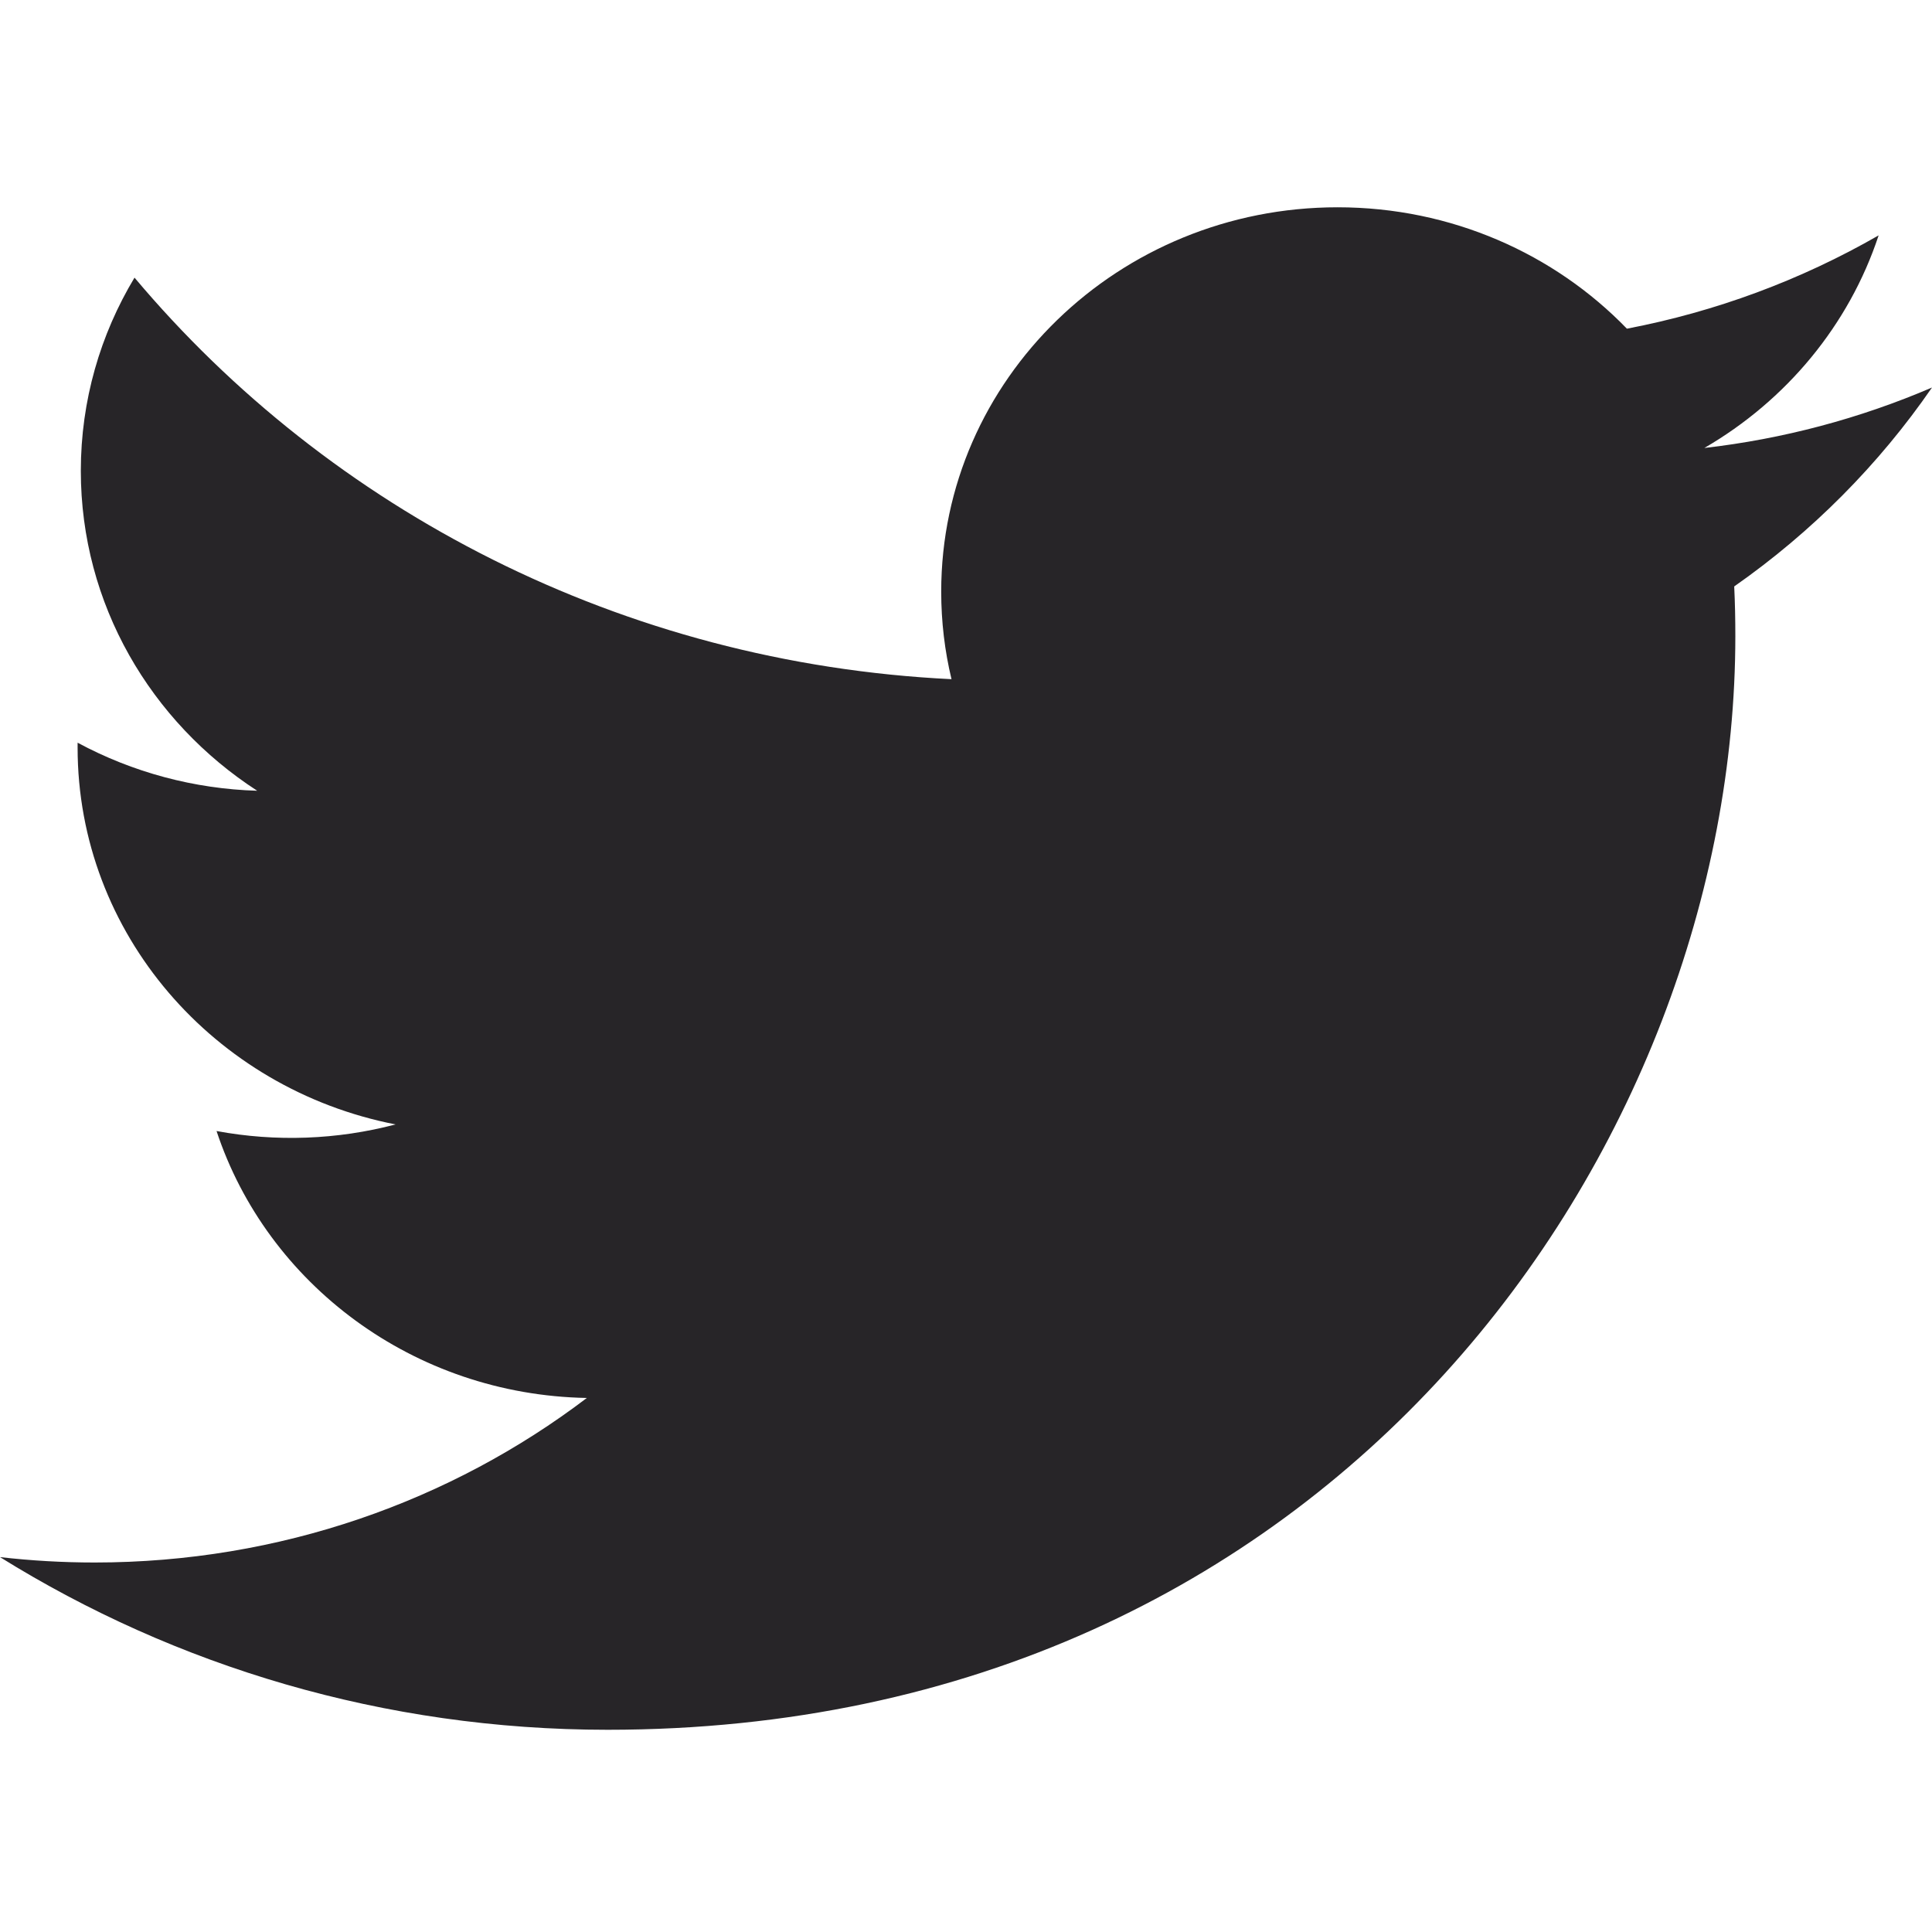
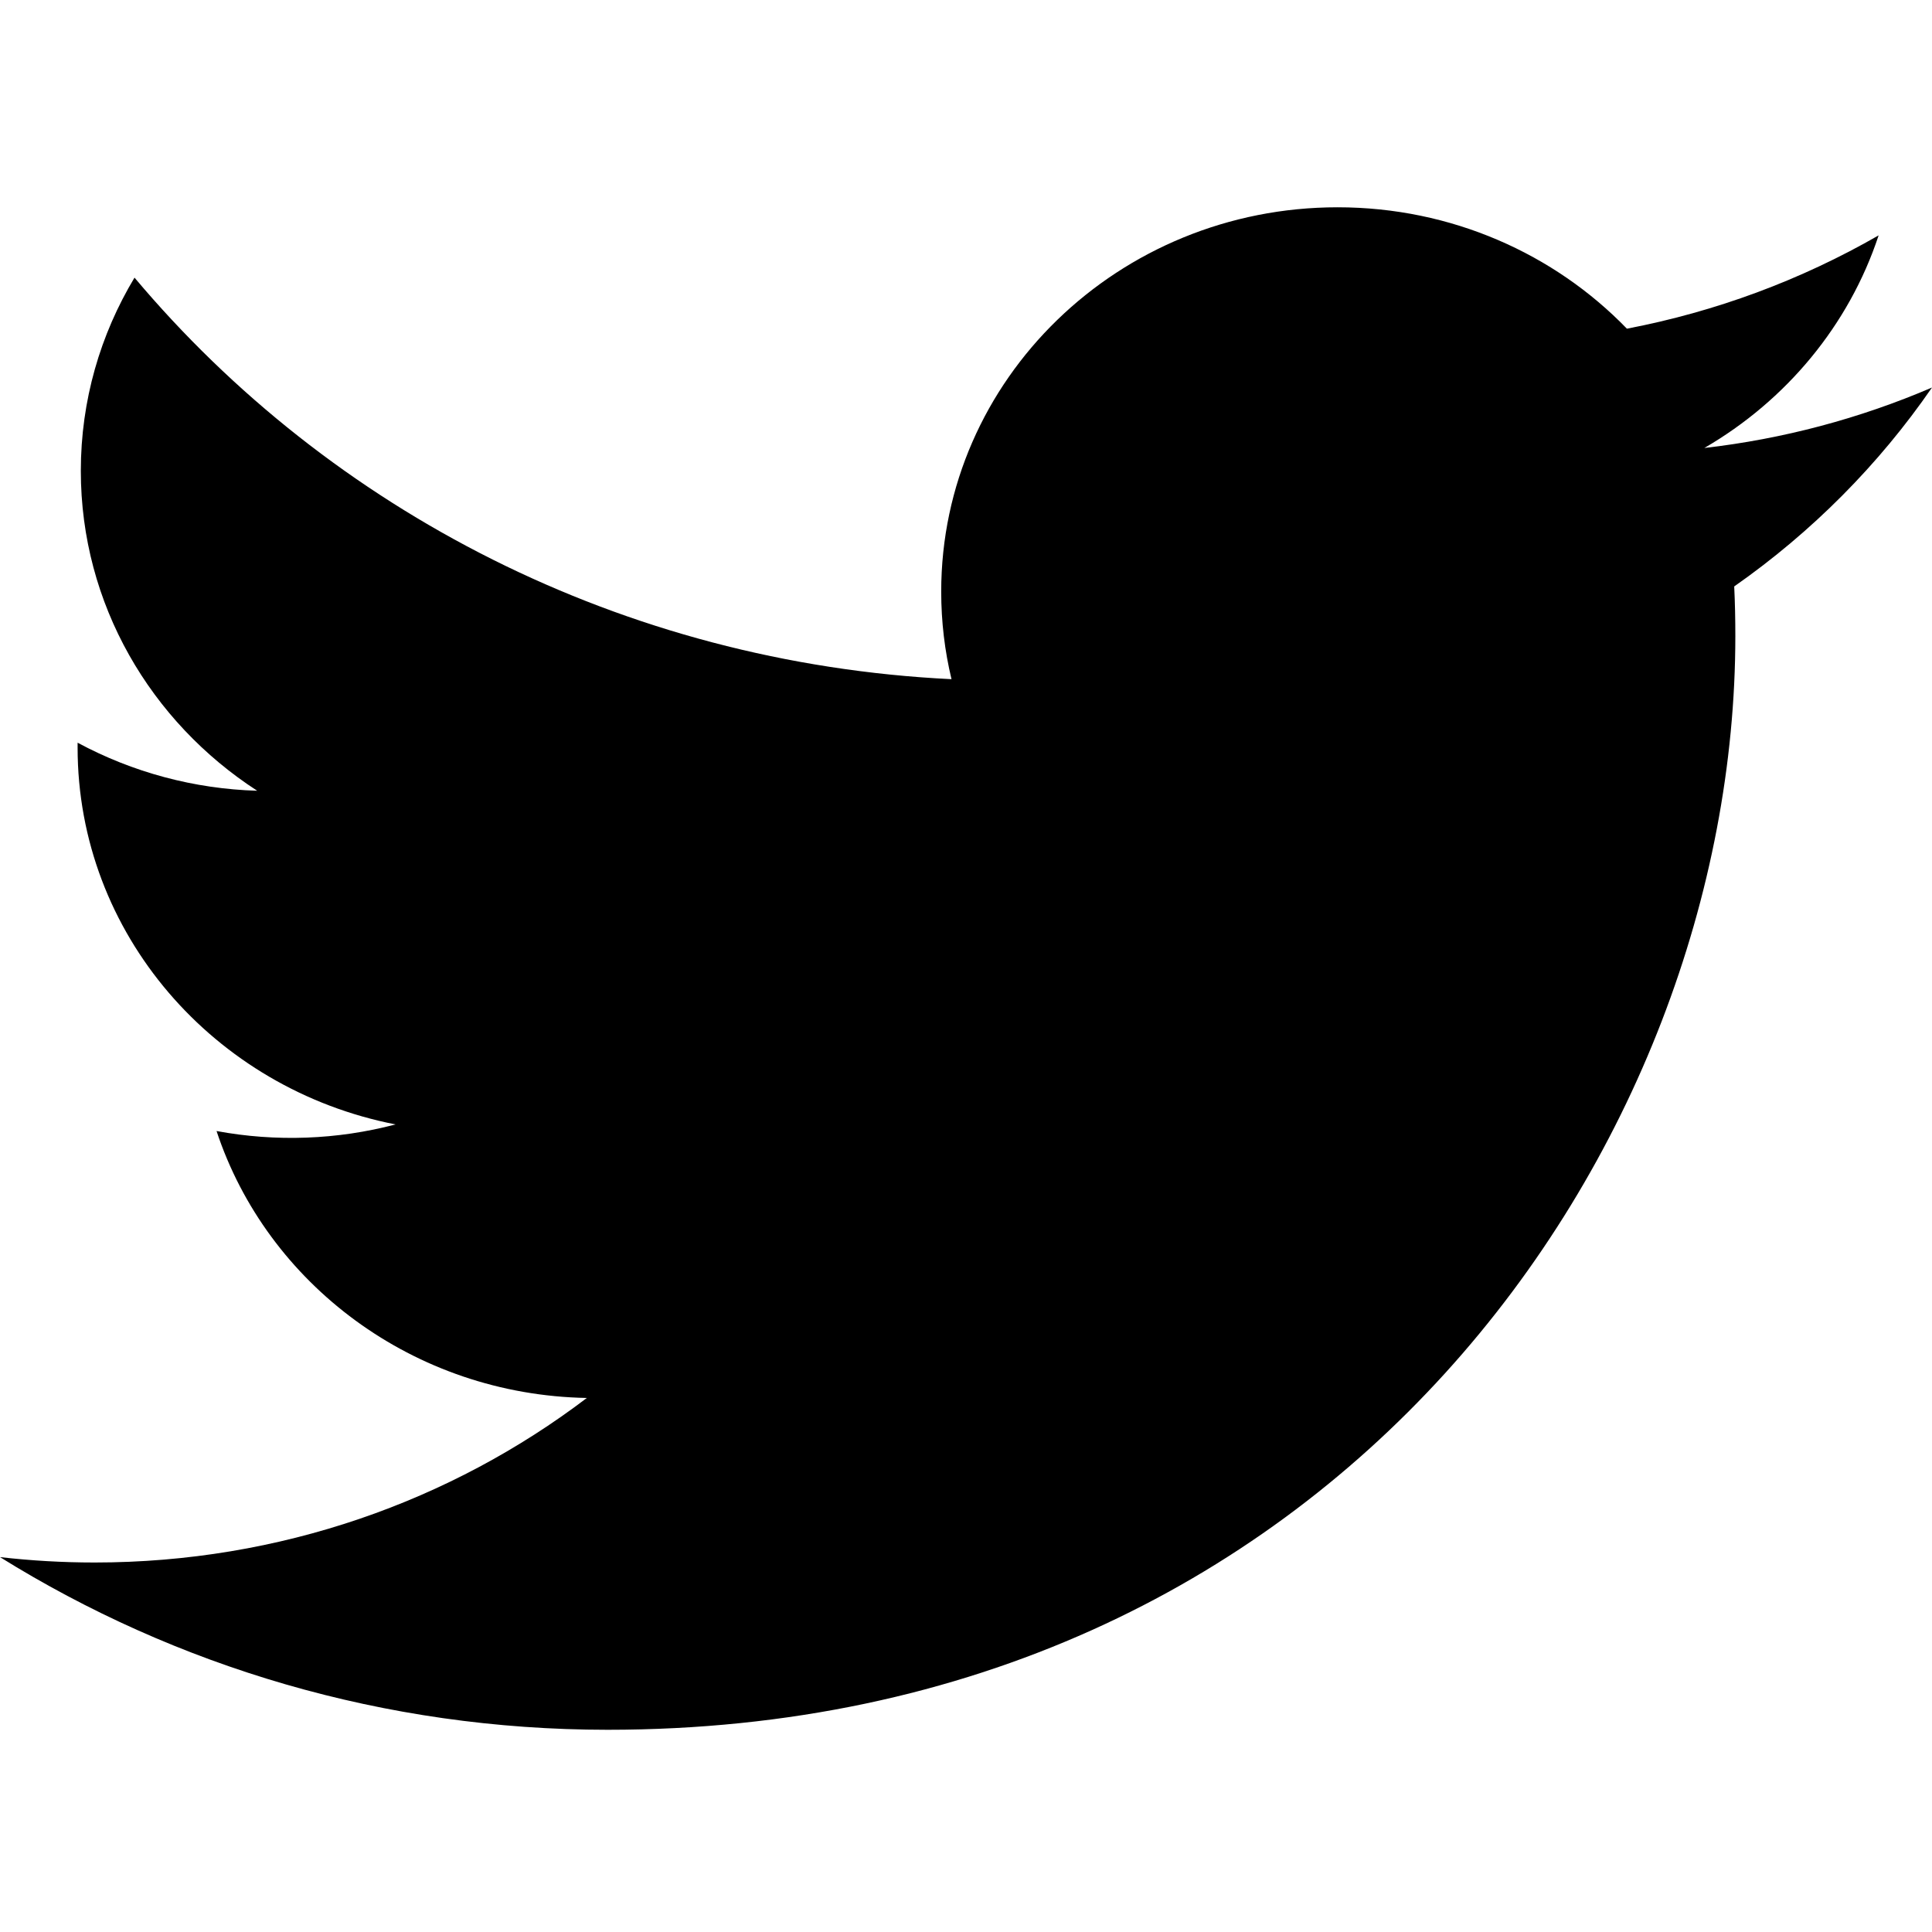
<svg xmlns="http://www.w3.org/2000/svg" viewBox="0 0 24 24" fill="none" width="24" height="24">
  <g clip-path="url(#clip0_415_1465)">
-     <path d="M24 4.814C23.101 5.2 22.148 5.453 21.172 5.565C22.189 4.975 22.969 4.039 23.337 2.924C22.37 3.48 21.313 3.872 20.21 4.083C19.312 3.155 18.032 2.575 16.616 2.575C13.897 2.575 11.692 4.713 11.692 7.349C11.692 7.724 11.736 8.088 11.82 8.437C7.727 8.238 4.099 6.337 1.671 3.449C1.247 4.154 1.004 4.974 1.004 5.849C1.004 7.506 1.873 8.967 3.195 9.823C2.413 9.8 1.648 9.595 0.964 9.226C0.964 9.246 0.964 9.266 0.964 9.286C0.964 11.599 2.661 13.529 4.914 13.968C4.189 14.159 3.428 14.187 2.69 14.05C3.317 15.947 5.135 17.327 7.29 17.366C5.605 18.646 3.481 19.41 1.175 19.41C0.777 19.41 0.385 19.387 0 19.343C2.179 20.698 4.767 21.488 7.548 21.488C16.605 21.488 21.557 14.212 21.557 7.903C21.557 7.696 21.553 7.49 21.543 7.285C22.507 6.61 23.339 5.773 24 4.814Z" fill="#272528" />
+     <path d="M24 4.814C23.101 5.2 22.148 5.453 21.172 5.565C22.189 4.975 22.969 4.039 23.337 2.924C22.37 3.48 21.313 3.872 20.21 4.083C19.312 3.155 18.032 2.575 16.616 2.575C13.897 2.575 11.692 4.713 11.692 7.349C11.692 7.724 11.736 8.088 11.82 8.437C7.727 8.238 4.099 6.337 1.671 3.449C1.247 4.154 1.004 4.974 1.004 5.849C1.004 7.506 1.873 8.967 3.195 9.823C2.413 9.8 1.648 9.595 0.964 9.226C0.964 9.246 0.964 9.266 0.964 9.286C0.964 11.599 2.661 13.529 4.914 13.968C4.189 14.159 3.428 14.187 2.69 14.05C3.317 15.947 5.135 17.327 7.29 17.366C5.605 18.646 3.481 19.41 1.175 19.41C0.777 19.41 0.385 19.387 0 19.343C2.179 20.698 4.767 21.488 7.548 21.488C16.605 21.488 21.557 14.212 21.557 7.903C21.557 7.696 21.553 7.49 21.543 7.285C22.507 6.61 23.339 5.773 24 4.814Z" fill="currentColor" />
  </g>
</svg>
